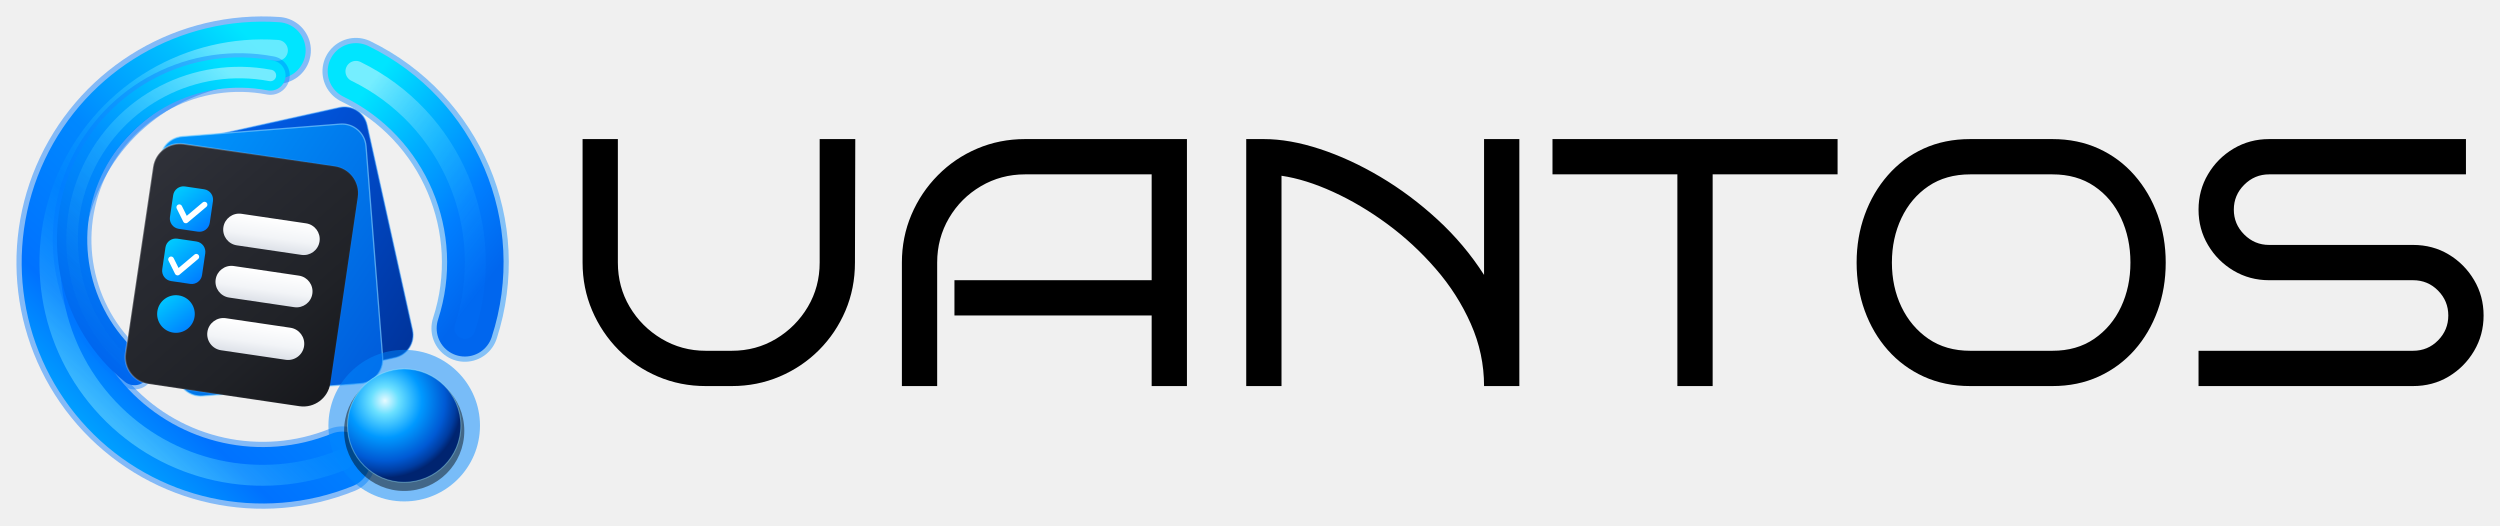
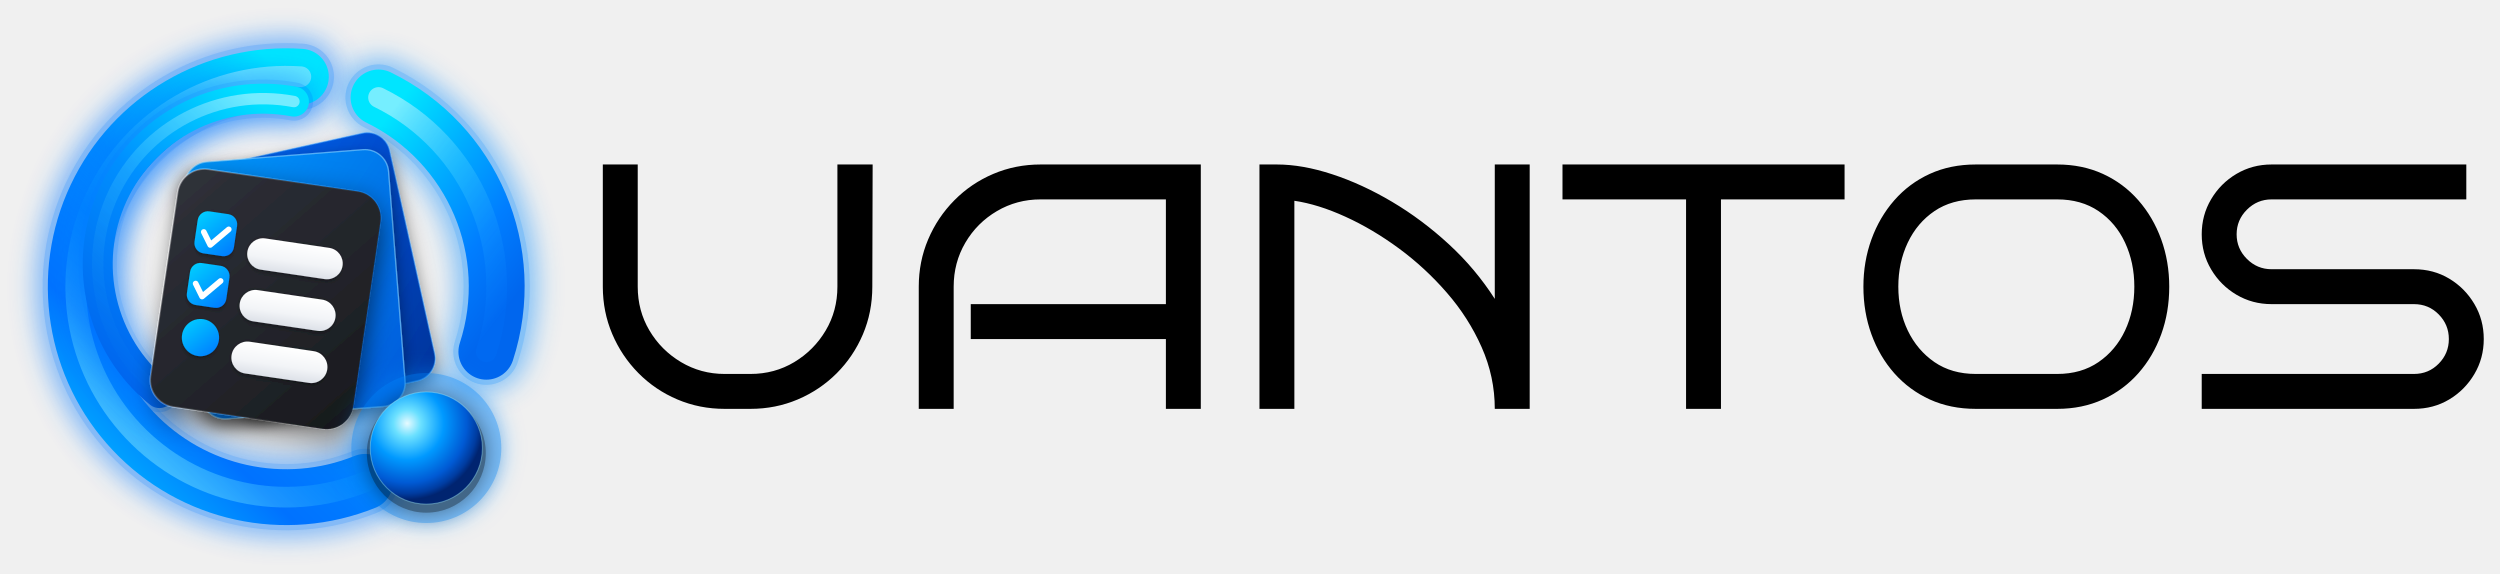
- <svg xmlns="http://www.w3.org/2000/svg" viewBox="-4 105.9 609.36 128" width="609.36" height="128" role="img" aria-label="Quantos">
+ <svg xmlns="http://www.w3.org/2000/svg" viewBox="-10.5 99.28 615.86 141.25" width="615.86" height="141.25" role="img" aria-label="Quantos">
  <g fill="currentColor">
-     <g transform="translate(0 109.9) scale(0.1273885) translate(-155 -155)">
+     <g transform="translate(-6.5 103.28) scale(0.1273885) translate(-104 -103)">
      <defs>
        <linearGradient id="bgGrad" x1="0%" y1="0%" x2="0%" y2="100%">
          <stop offset="0%" stop-color="#282930" />
          <stop offset="25%" stop-color="#202127" />
          <stop offset="65%" stop-color="#121317" />
          <stop offset="100%" stop-color="#090a0d" />
        </linearGradient>
        <linearGradient id="squircleRim" x1="0%" y1="0%" x2="0%" y2="100%">
          <stop offset="0%" stop-color="#ffffff" stop-opacity="0.18" />
          <stop offset="35%" stop-color="#ffffff" stop-opacity="0.03" />
          <stop offset="75%" stop-color="#000000" stop-opacity="0.35" />
          <stop offset="100%" stop-color="#000000" stop-opacity="0.75" />
        </linearGradient>
+         <filter id="ambientArcGlow" x="-70%" y="-70%" width="240%" height="240%">
+           <feGaussianBlur stdDeviation="28" result="blur1" />
+           <feGaussianBlur stdDeviation="12" result="blur2" />
+           <feMerge>
+             <feMergeNode in="blur1" />
+             <feMergeNode in="blur2" />
+             <feMergeNode in="SourceGraphic" />
+           </feMerge>
+         </filter>
+         <filter id="softOrbGlow" x="-80%" y="-80%" width="260%" height="260%">
+           <feGaussianBlur stdDeviation="22" result="blur" />
+           <feMerge>
+             <feMergeNode in="blur" />
+             <feMergeNode in="SourceGraphic" />
+           </feMerge>
+         </filter>
+         <filter id="cardShadow" x="-70%" y="-70%" width="240%" height="240%">
+           <feDropShadow dx="-6" dy="14" stdDeviation="16" flood-color="#000000" flood-opacity="0.55" />
+         </filter>
+         <filter id="frontCardShadow" x="-90%" y="-90%" width="280%" height="280%">
+           <feDropShadow dx="-6" dy="18" stdDeviation="22" flood-color="#000000" flood-opacity="0.65" />
+           <feDropShadow dx="8" dy="20" stdDeviation="26" flood-color="#000000" flood-opacity="0.5" />
+         </filter>
+         <filter id="pillShadow" x="-70%" y="-70%" width="240%" height="240%">
+           <feDropShadow dx="0" dy="3" stdDeviation="3.5" flood-color="#000000" flood-opacity="0.35" />
+         </filter>
        <radialGradient id="dotAmbient" cx="50%" cy="50%" r="50%">
          <stop offset="0%" stop-color="#0094ff" stop-opacity="0.75" />
          <stop offset="35%" stop-color="#0077ff" stop-opacity="0.4" />
          <stop offset="70%" stop-color="#0055ff" stop-opacity="0.12" />
          <stop offset="100%" stop-color="#0033ff" stop-opacity="0" />
        </radialGradient>
        <linearGradient id="outerArcGrad" x1="80%" y1="5%" x2="20%" y2="95%">
          <stop offset="0%" stop-color="#00e5ff" />
          <stop offset="15%" stop-color="#00c0ff" />
          <stop offset="45%" stop-color="#0088ff" />
          <stop offset="80%" stop-color="#0072ff" />
          <stop offset="100%" stop-color="#00a2ff" />
        </linearGradient>
        <linearGradient id="outerArcTube" x1="75%" y1="10%" x2="25%" y2="90%">
          <stop offset="0%" stop-color="#8ceeff" stop-opacity="0.85" />
          <stop offset="25%" stop-color="#38c8ff" stop-opacity="0.6" />
          <stop offset="60%" stop-color="#0099ff" stop-opacity="0.2" />
          <stop offset="100%" stop-color="#60d0ff" stop-opacity="0.75" />
        </linearGradient>
        <linearGradient id="rightArcGrad" x1="20%" y1="0%" x2="80%" y2="100%">
          <stop offset="0%" stop-color="#00e5ff" />
          <stop offset="35%" stop-color="#00aeff" />
          <stop offset="70%" stop-color="#007eff" />
          <stop offset="100%" stop-color="#0066ee" />
        </linearGradient>
        <linearGradient id="rightArcTube" x1="20%" y1="0%" x2="80%" y2="100%">
          <stop offset="0%" stop-color="#99f0ff" stop-opacity="0.9" />
          <stop offset="40%" stop-color="#38c8ff" stop-opacity="0.6" />
          <stop offset="100%" stop-color="#0077ff" stop-opacity="0.2" />
        </linearGradient>
        <linearGradient id="innerArcGrad" x1="80%" y1="0%" x2="20%" y2="100%">
          <stop offset="0%" stop-color="#00e0ff" />
          <stop offset="45%" stop-color="#0090ff" />
          <stop offset="100%" stop-color="#0066ee" />
        </linearGradient>
        <linearGradient id="innerArcTube" x1="80%" y1="0%" x2="20%" y2="100%">
          <stop offset="0%" stop-color="#a0f2ff" stop-opacity="0.85" />
          <stop offset="40%" stop-color="#40c8ff" stop-opacity="0.5" />
          <stop offset="100%" stop-color="#0077ee" stop-opacity="0.1" />
        </linearGradient>
        <radialGradient id="sphereGrad" cx="33%" cy="28%" r="68%">
          <stop offset="0%" stop-color="#e6faff" />
          <stop offset="18%" stop-color="#6be0ff" />
          <stop offset="48%" stop-color="#0099ff" />
          <stop offset="78%" stop-color="#005ad4" />
          <stop offset="92%" stop-color="#003ca0" />
          <stop offset="100%" stop-color="#002470" />
        </radialGradient>
        <linearGradient id="backCardGrad" x1="10%" y1="0%" x2="90%" y2="100%">
          <stop offset="0%" stop-color="#0066ee" />
          <stop offset="40%" stop-color="#0050d4" />
          <stop offset="100%" stop-color="#00359e" />
        </linearGradient>
        <linearGradient id="midCardGrad" x1="0%" y1="0%" x2="100%" y2="100%">
          <stop offset="0%" stop-color="#0099ff" />
          <stop offset="40%" stop-color="#0080f0" />
          <stop offset="100%" stop-color="#005ada" />
        </linearGradient>
        <linearGradient id="frontCardGrad" x1="0%" y1="0%" x2="100%" y2="100%">
          <stop offset="0%" stop-color="#30323a" />
          <stop offset="30%" stop-color="#282a31" />
          <stop offset="70%" stop-color="#202227" />
          <stop offset="100%" stop-color="#16171b" />
        </linearGradient>
        <linearGradient id="cardBevelGrad" x1="0%" y1="0%" x2="100%" y2="25%">
          <stop offset="0%" stop-color="#ffffff" stop-opacity="0.35" />
          <stop offset="45%" stop-color="#ffffff" stop-opacity="0.12" />
          <stop offset="100%" stop-color="#ffffff" stop-opacity="0.02" />
        </linearGradient>
        <linearGradient id="checkboxGrad" x1="0%" y1="0%" x2="100%" y2="100%">
          <stop offset="0%" stop-color="#00d2ff" />
          <stop offset="100%" stop-color="#0077ff" />
        </linearGradient>
        <linearGradient id="pillGrad" x1="0%" y1="0%" x2="0%" y2="100%">
          <stop offset="0%" stop-color="#ffffff" />
          <stop offset="60%" stop-color="#f2f4f7" />
          <stop offset="100%" stop-color="#dde1e8" />
        </linearGradient>
      </defs>
      <g id="Arcs">
-         <path d="M 654.4 220 A 407 407 0 1 0 778.5 1003.4" fill="none" stroke="#0077ff" stroke-width="128" stroke-linecap="round" opacity="0.45" />
+         <path d="M 654.4 220 A 407 407 0 1 0 778.5 1003.4" fill="none" stroke="#0077ff" stroke-width="128" stroke-linecap="round" opacity="0.45" filter="url(#ambientArcGlow)" />
        <path d="M 654.4 220 A 407 407 0 1 0 778.5 1003.4" fill="none" stroke="url(#outerArcGrad)" stroke-width="108" stroke-linecap="round" />
        <path d="M 654.4 220 A 407 407 0 1 0 778.5 1003.4" fill="none" stroke="url(#outerArcTube)" stroke-width="40" stroke-linecap="round" opacity="0.85" />
-         <path d="M 804.6 260.1 A 407 407 0 0 1 1013.1 751.8" fill="none" stroke="#0088ff" stroke-width="128" stroke-linecap="round" opacity="0.45" />
+         <path d="M 804.6 260.1 A 407 407 0 0 1 1013.1 751.8" fill="none" stroke="#0088ff" stroke-width="128" stroke-linecap="round" opacity="0.45" filter="url(#ambientArcGlow)" />
        <path d="M 804.6 260.1 A 407 407 0 0 1 1013.1 751.8" fill="none" stroke="url(#rightArcGrad)" stroke-width="108" stroke-linecap="round" />
        <path d="M 804.6 260.1 A 407 407 0 0 1 1013.1 751.8" fill="none" stroke="url(#rightArcTube)" stroke-width="40" stroke-linecap="round" opacity="0.85" />
-         <path d="M 641.0 268.0 A 320 320 0 0 0 380.9 831.7" fill="none" stroke="#0077ff" stroke-width="74" stroke-linecap="round" opacity="0.4" />
+         <path d="M 641.0 268.0 A 320 320 0 0 0 380.9 831.7" fill="none" stroke="#0077ff" stroke-width="74" stroke-linecap="round" opacity="0.4" filter="url(#ambientArcGlow)" />
        <path d="M 641.0 268.0 A 320 320 0 0 0 380.9 831.7" fill="none" stroke="url(#innerArcGrad)" stroke-width="58" stroke-linecap="round" />
        <path d="M 641.0 268.0 A 320 320 0 0 0 380.9 831.7" fill="none" stroke="url(#innerArcTube)" stroke-width="22" stroke-linecap="round" opacity="0.85" />
      </g>
      <g id="DeckCards">
-         <g transform="translate(685, 605) rotate(-12.5) translate(-685, -605)">
+         <g transform="translate(685, 605) rotate(-12.5) translate(-685, -605)" filter="url(#cardShadow)">
          <rect x="490" y="355" width="385" height="490" rx="44" ry="44" fill="url(#backCardGrad)" />
          <rect x="490" y="355" width="385" height="490" rx="44" ry="44" fill="none" stroke="#389eff" stroke-width="2.5" opacity="0.5" />
        </g>
-         <g transform="translate(645, 615) rotate(-4.5) translate(-645, -615)">
+         <g transform="translate(645, 615) rotate(-4.5) translate(-645, -615)" filter="url(#cardShadow)">
          <rect x="445" y="372" width="395" height="498" rx="46" ry="46" fill="url(#midCardGrad)" />
          <rect x="445" y="372" width="395" height="498" rx="46" ry="46" fill="none" stroke="#80d0ff" stroke-width="2.5" opacity="0.65" />
        </g>
-         <g transform="translate(586, 650) rotate(8.4) translate(-586, -650)">
+         <g transform="translate(586, 650) rotate(8.4) translate(-586, -650)" filter="url(#frontCardShadow)">
          <rect x="388" y="418" width="396" height="464" rx="52" ry="52" fill="url(#frontCardGrad)" />
          <rect x="388" y="418" width="396" height="464" rx="52" ry="52" fill="none" stroke="url(#cardBevelGrad)" stroke-width="3" />
          <g id="Row1">
-             <rect x="434" y="498" width="77" height="82" rx="20" ry="20" fill="url(#checkboxGrad)" />
+             <rect x="434" y="498" width="77" height="82" rx="20" ry="20" fill="url(#checkboxGrad)" filter="url(#pillShadow)" />
            <polyline points="449,539 465,562 496,527" fill="none" stroke="#ffffff" stroke-width="11" stroke-linecap="round" stroke-linejoin="round" />
-             <rect x="538" y="534" width="186" height="61" rx="30.5" ry="30.5" fill="url(#pillGrad)" />
+             <rect x="538" y="534" width="186" height="61" rx="30.5" ry="30.5" fill="url(#pillGrad)" filter="url(#pillShadow)" />
          </g>
          <g id="Row2">
-             <rect x="434" y="599" width="77" height="82" rx="20" ry="20" fill="url(#checkboxGrad)" />
+             <rect x="434" y="599" width="77" height="82" rx="20" ry="20" fill="url(#checkboxGrad)" filter="url(#pillShadow)" />
            <polyline points="448,640 464,663 495,628" fill="none" stroke="#ffffff" stroke-width="11" stroke-linecap="round" stroke-linejoin="round" />
-             <rect x="538" y="635" width="187" height="61" rx="30.5" ry="30.5" fill="url(#pillGrad)" />
+             <rect x="538" y="635" width="187" height="61" rx="30.5" ry="30.5" fill="url(#pillGrad)" filter="url(#pillShadow)" />
          </g>
          <g id="Row3">
-             <circle cx="472.5" cy="742" r="36" fill="url(#checkboxGrad)" />
-             <rect x="537" y="736" width="187" height="62" rx="31" ry="31" fill="url(#pillGrad)" />
+             <circle cx="472.5" cy="742" r="36" fill="url(#checkboxGrad)" filter="url(#pillShadow)" />
+             <rect x="537" y="736" width="187" height="62" rx="31" ry="31" fill="url(#pillGrad)" filter="url(#pillShadow)" />
          </g>
        </g>
      </g>
      <g id="GlowingOrb">
-         <circle cx="897" cy="938" r="145" fill="#0088ff" opacity="0.5" />
-         <circle cx="897" cy="948" r="115" fill="#000000" opacity="0.45" />
+         <circle cx="897" cy="938" r="145" fill="#0088ff" opacity="0.5" filter="url(#softOrbGlow)" />
+         <circle cx="897" cy="948" r="115" fill="#000000" opacity="0.45" filter="url(#softOrbGlow)" />
        <circle cx="897" cy="938" r="108.5" fill="url(#sphereGrad)" />
        <circle cx="897" cy="938" r="108.5" fill="none" stroke="#a0f0ff" stroke-width="2" opacity="0.4" />
      </g>
    </g>
    <path d="M204.47 139.8L204.39 169.9Q204.39 176.18 202.07 181.64Q199.74 187.1 195.62 191.23Q191.49 195.36 186.03 197.68Q180.57 200 174.37 200L168.01 200Q161.82 200 156.36 197.68Q150.9 195.36 146.77 191.19Q142.64 187.01 140.32 181.55Q138 176.09 138 169.9L138 139.8L146.6 139.8L146.6 169.9Q146.6 175.83 149.48 180.69Q152.36 185.55 157.26 188.48Q162.16 191.4 168.01 191.4L174.37 191.4Q180.31 191.4 185.17 188.48Q190.03 185.55 192.91 180.69Q195.79 175.83 195.79 169.9L195.79 139.8ZM285.31 200L276.71 200L276.71 182.8L228.64 182.8L228.64 174.2L276.71 174.2L276.71 148.4L245.84 148.4Q239.99 148.4 235.09 151.28Q230.19 154.16 227.31 159.06Q224.43 163.97 224.43 169.9L224.43 200L215.83 200L215.83 169.9Q215.83 163.71 218.15 158.25Q220.47 152.79 224.6 148.62Q228.73 144.44 234.19 142.12Q239.65 139.8 245.84 139.8L285.31 139.8ZM308.36 200L299.76 200L299.76 139.8L304.06 139.8Q310.34 139.8 317.69 142.21Q325.05 144.62 332.44 149Q339.84 153.39 346.42 159.45Q353 165.51 357.73 172.91L357.73 139.8L366.33 139.8L366.33 200L357.73 200Q357.73 192.09 354.5 184.82Q351.28 177.55 345.94 171.41Q340.61 165.26 334.12 160.48Q327.63 155.71 320.92 152.66Q314.21 149.6 308.36 148.74ZM413.45 200L404.85 200L404.85 148.4L374.41 148.4L374.41 139.8L443.9 139.8L443.9 148.4L413.45 148.4ZM523.88 169.9Q523.88 176.18 521.9 181.64Q519.92 187.1 516.27 191.23Q512.61 195.36 507.54 197.68Q502.46 200 496.27 200L476.23 200Q469.96 200 464.88 197.68Q459.81 195.36 456.15 191.23Q452.5 187.1 450.52 181.64Q448.54 176.18 448.54 169.9Q448.54 163.71 450.52 158.25Q452.5 152.79 456.15 148.62Q459.81 144.44 464.88 142.12Q469.96 139.8 476.23 139.8L496.27 139.8Q502.46 139.8 507.54 142.12Q512.61 144.44 516.27 148.62Q519.92 152.79 521.9 158.25Q523.88 163.71 523.88 169.9ZM515.28 169.9Q515.28 163.97 513 159.06Q510.72 154.16 506.46 151.28Q502.21 148.4 496.27 148.4L476.23 148.4Q470.3 148.4 466.04 151.28Q461.79 154.16 459.46 159.06Q457.14 163.97 457.14 169.9Q457.14 175.83 459.46 180.69Q461.79 185.55 466.04 188.48Q470.3 191.4 476.23 191.4L496.27 191.4Q502.21 191.4 506.46 188.48Q510.72 185.55 513 180.69Q515.28 175.83 515.28 169.9ZM601.36 182.8Q601.36 187.53 599.04 191.44Q596.72 195.36 592.85 197.68Q588.98 200 584.16 200L531.88 200L531.88 191.4L584.16 191.4Q587.78 191.4 590.27 188.86Q592.76 186.33 592.76 182.8Q592.76 179.27 590.27 176.74Q587.78 174.2 584.16 174.2L549.08 174.2Q544.35 174.2 540.43 171.88Q536.52 169.56 534.2 165.64Q531.88 161.73 531.88 157Q531.88 152.27 534.2 148.36Q536.52 144.44 540.43 142.12Q544.35 139.8 549.08 139.8L597.06 139.8L597.06 148.4L549.08 148.4Q545.55 148.4 543.01 150.94Q540.48 153.47 540.48 157Q540.48 160.53 543.01 163.06Q545.55 165.6 549.08 165.6L584.16 165.6Q588.98 165.6 592.85 167.92Q596.72 170.24 599.04 174.16Q601.36 178.07 601.36 182.8Z" />
  </g>
</svg>
